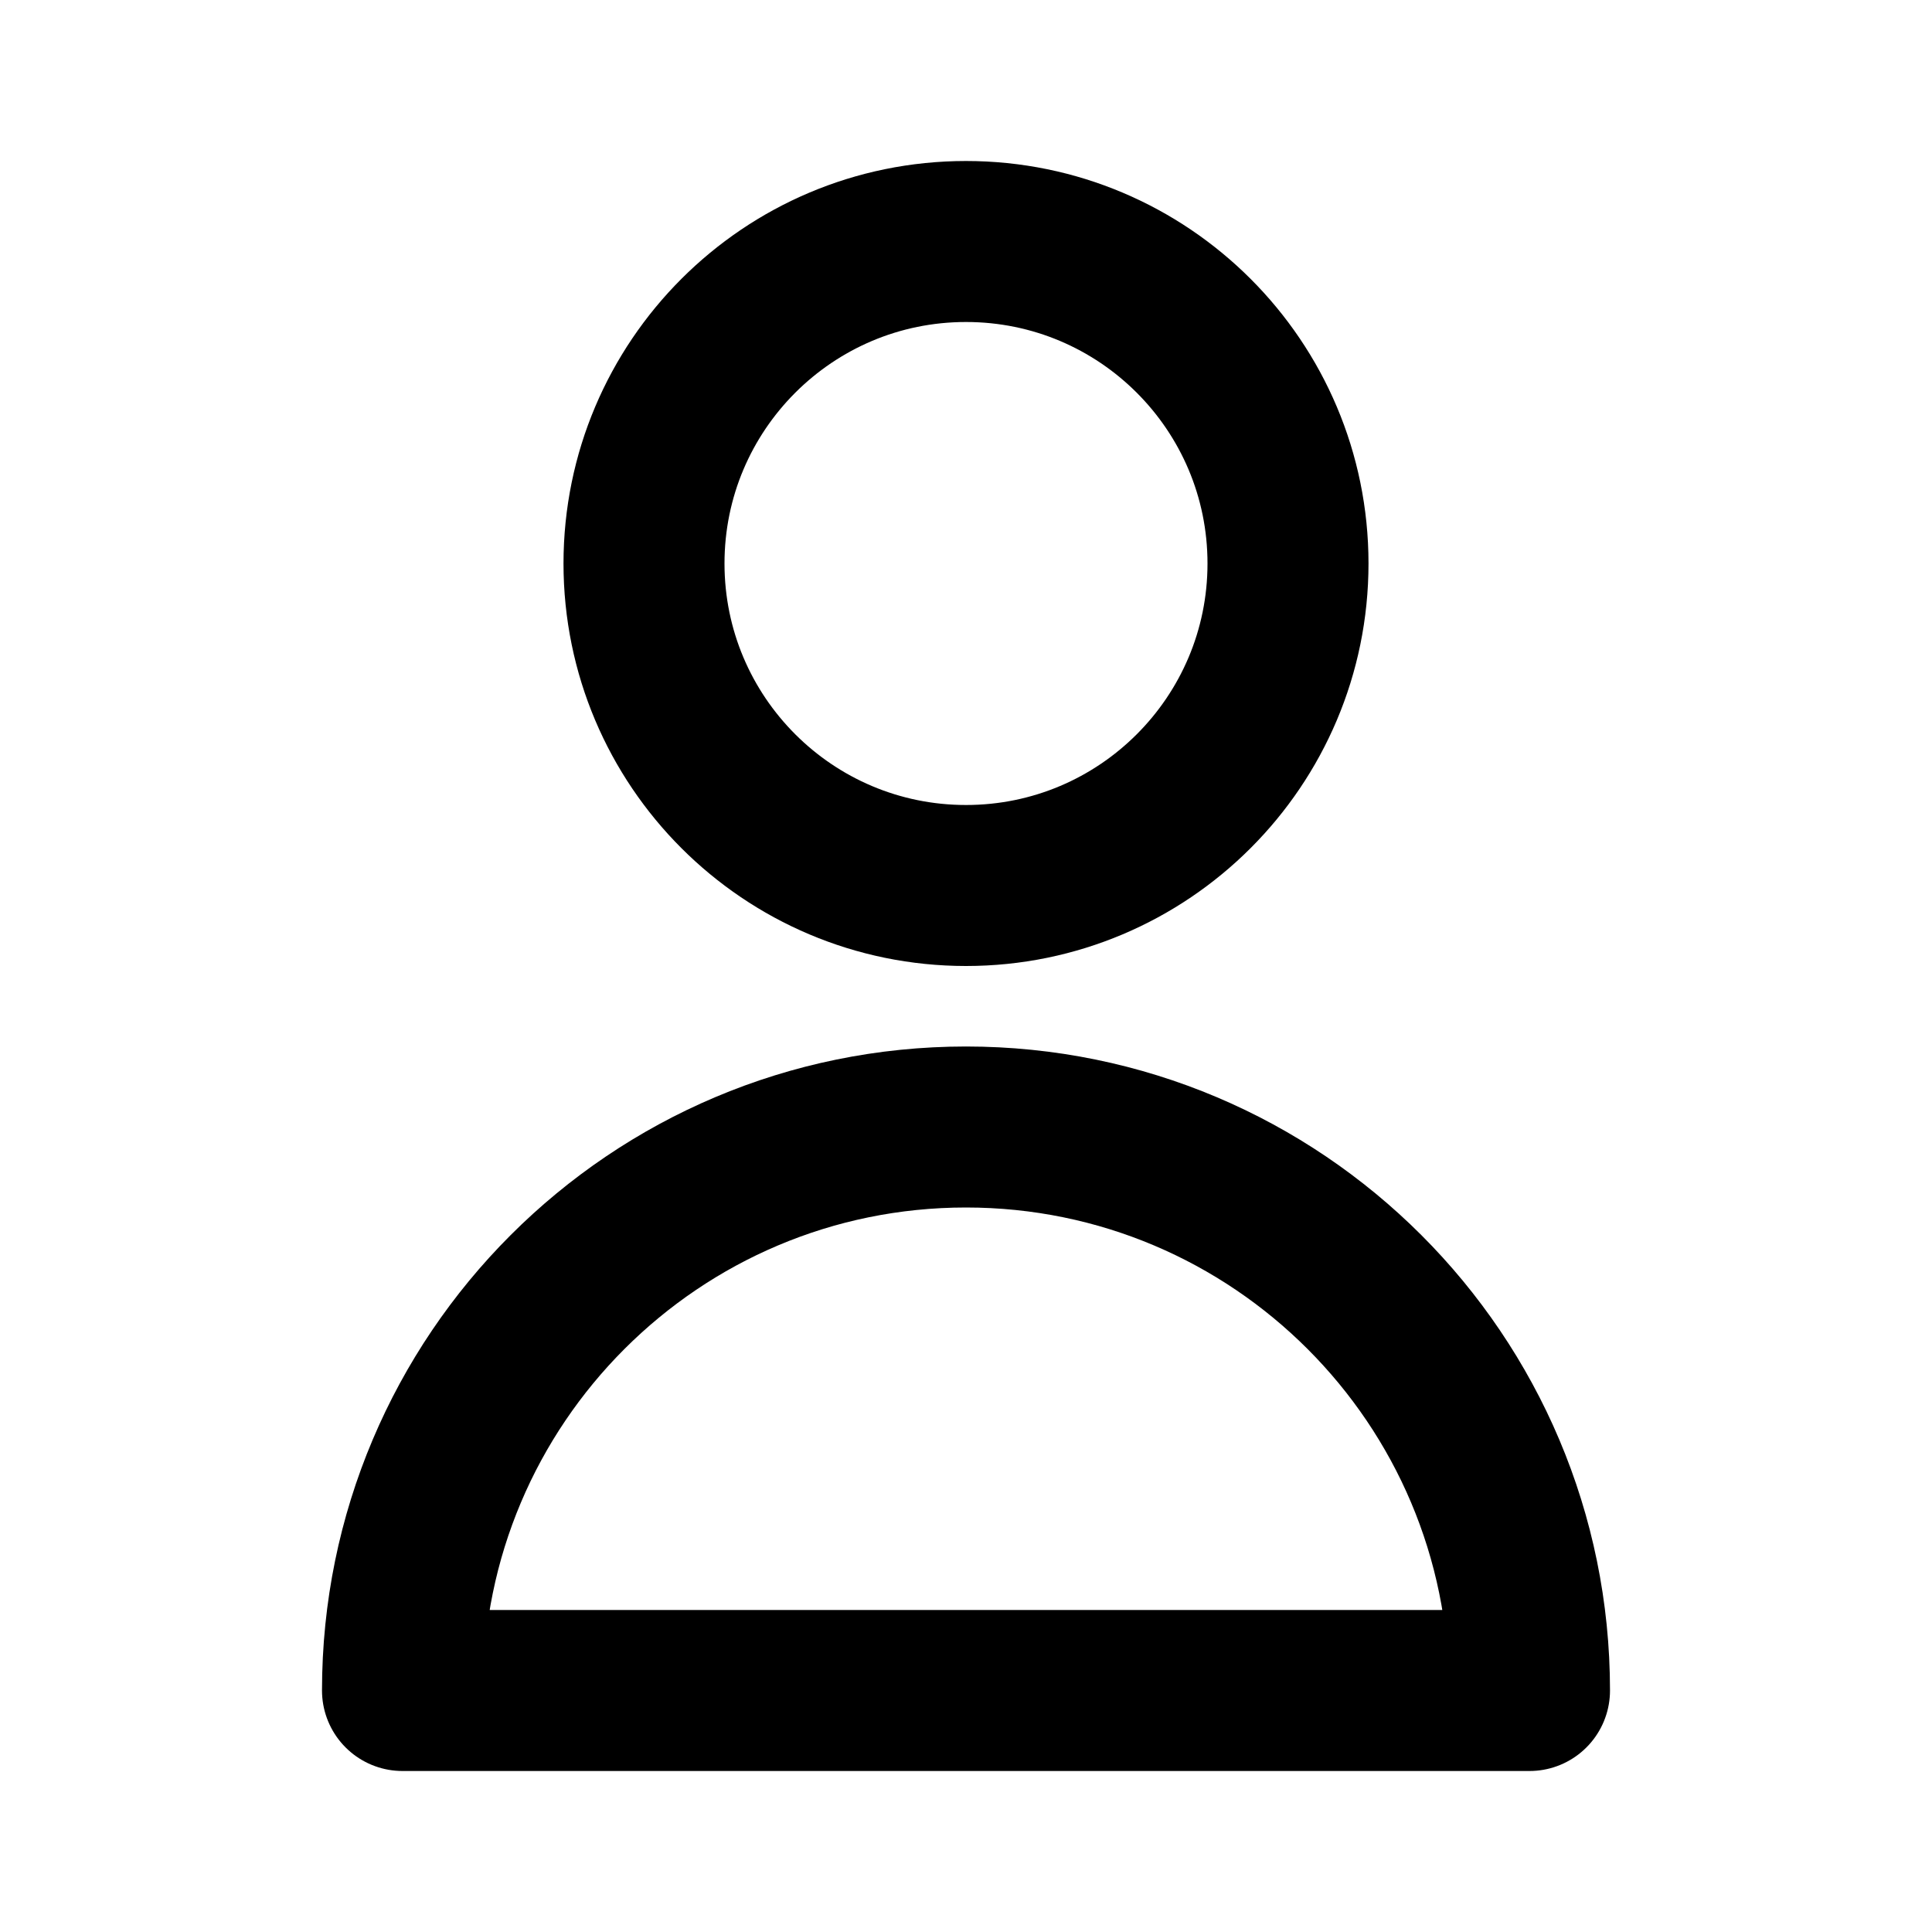
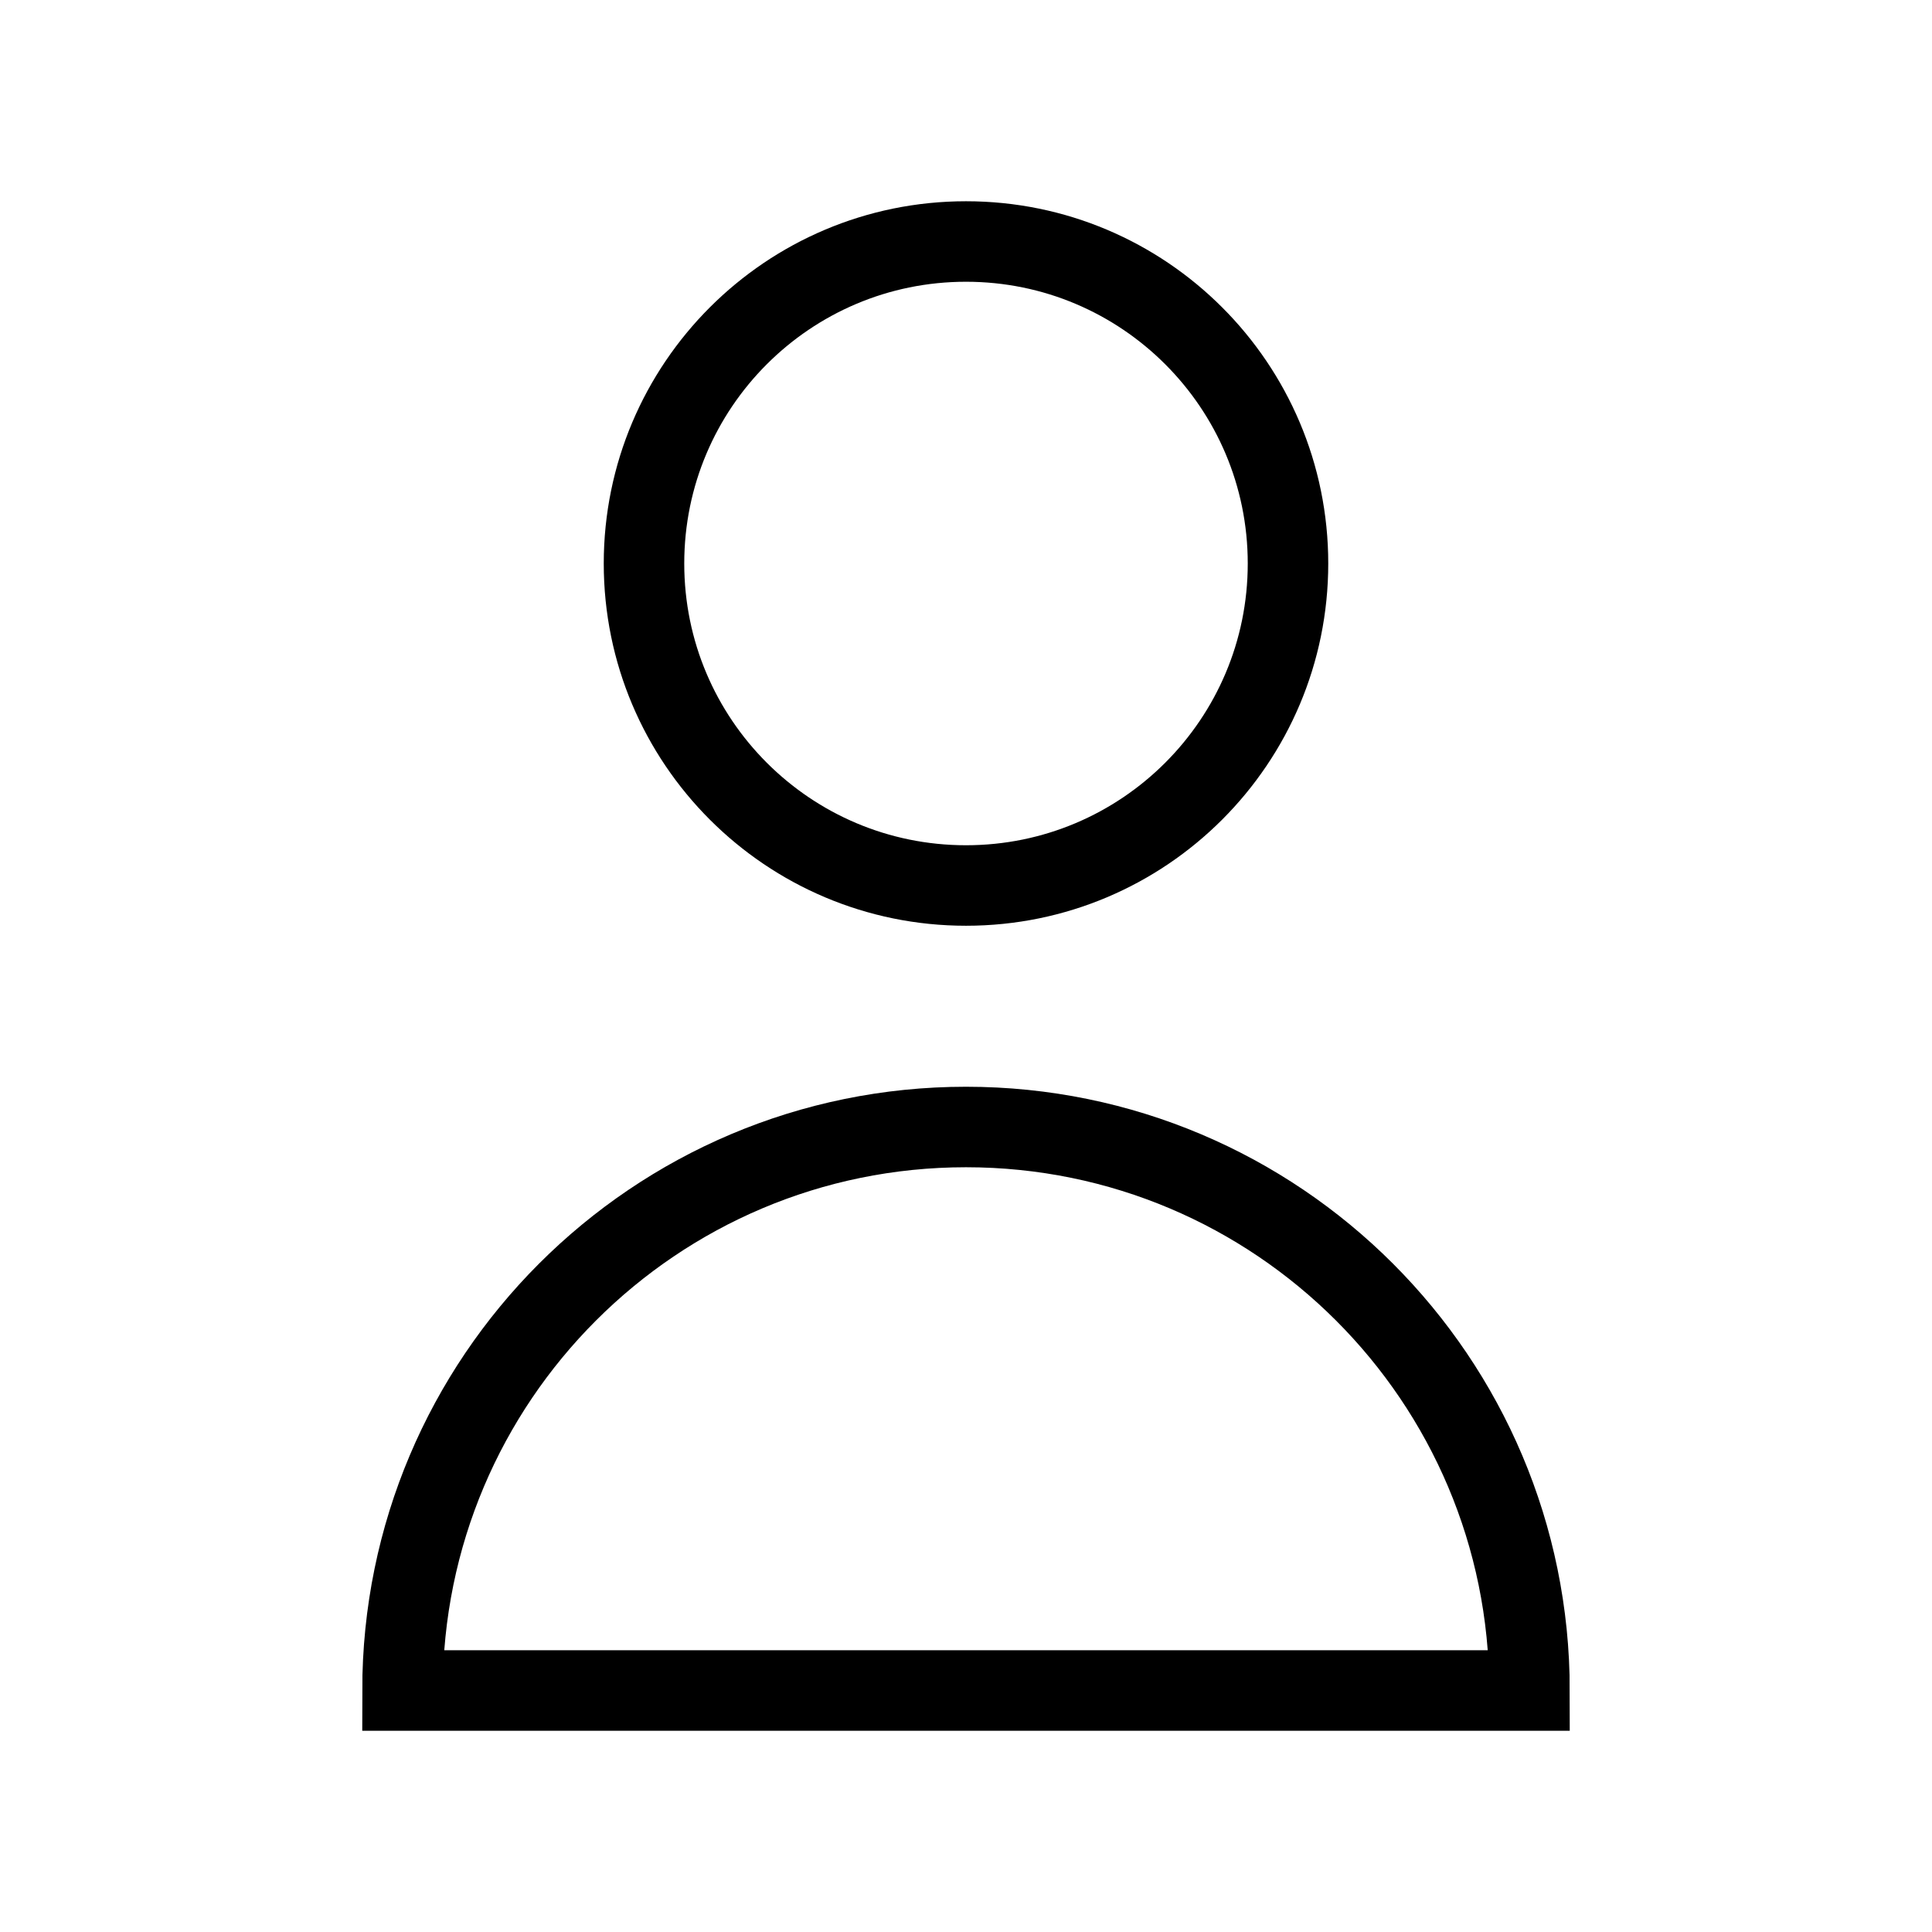
- <svg fill="none" stroke="currentColor" viewBox="0 0 24 24" aria-hidden="true">
-   <path stroke-linecap="round" stroke-linejoin="round" stroke-width="2" d="M16 7a4 4 0 11-8 0 4 4 0 018 0zM12 14a7 7 0 00-7 7h14a7 7 0 00-7-7z" />
+ <svg fill="none" stroke="currentColor" viewBox="0 0 24 24">
+   <path strokeLinecap="round" strokeLinejoin="round" strokeWidth="2" d="M16 7a4 4 0 11-8 0 4 4 0 018 0zM12 14a7 7 0 00-7 7h14a7 7 0 00-7-7z" />
</svg>
